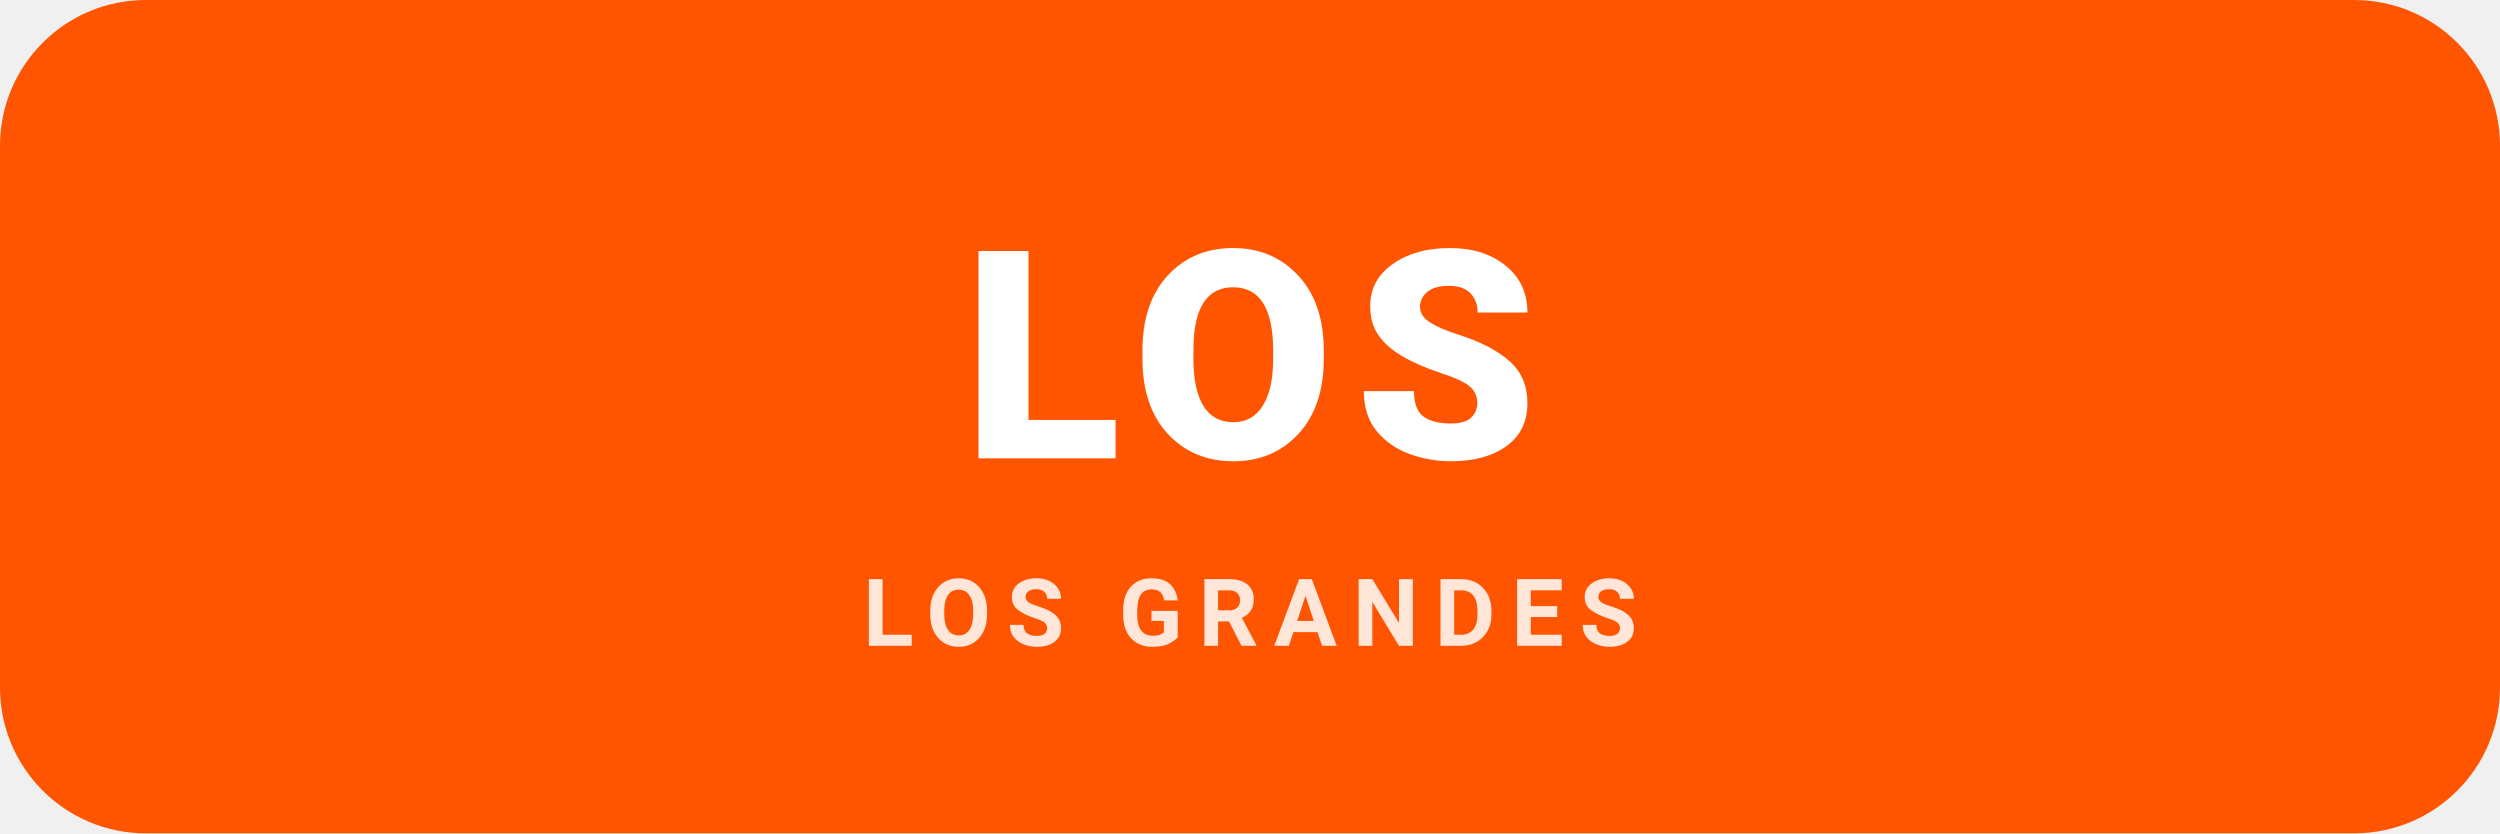
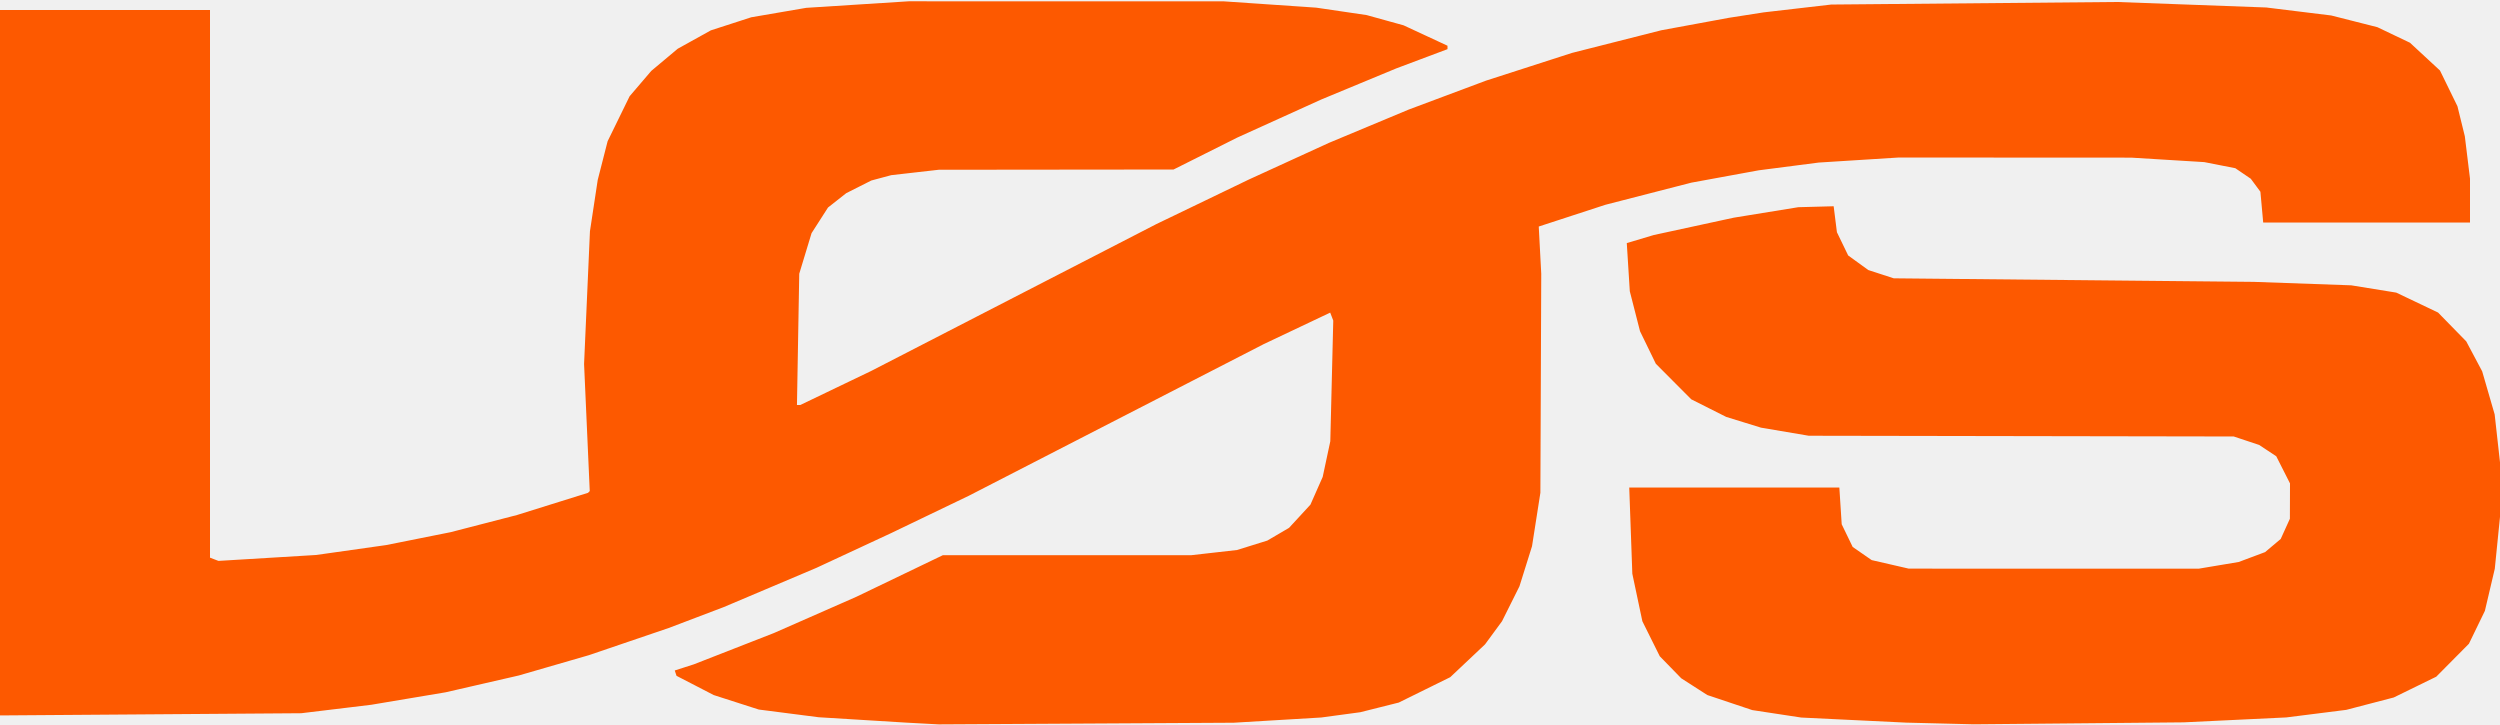
- <svg xmlns="http://www.w3.org/2000/svg" viewBox="0 0 240 80" width="240" height="80">
-   <rect width="240" height="80" rx="14" fill="#FF5500" />
-   <text x="120" y="44" font-family="-apple-system, BlinkMacSystemFont, 'Segoe UI', Roboto, Helvetica, Arial, sans-serif" font-size="28" font-weight="900" fill="#FFFFFF" text-anchor="middle" letter-spacing="2">LOS</text>
-   <text x="120" y="62" font-family="-apple-system, BlinkMacSystemFont, 'Segoe UI', Roboto, Helvetica, Arial, sans-serif" font-size="9" font-weight="700" fill="#FFFFFF" opacity="0.85" text-anchor="middle" letter-spacing="1.5">LOS GRANDES</text>
+ <svg xmlns="http://www.w3.org/2000/svg" width="1000" height="290" viewBox="0 0 1000 290">
+   <image width="1000" height="290" preserveAspectRatio="none" />
+   <path d="m369 289.401-6.5-.35-17.5-1.075-17.5-1.074-12-1.544-12-1.544-9-2.892-9-2.892-7.445-3.85-7.445-3.849-.357-1.07-.357-1.072 3.802-1.22 3.802-1.22 16-6.253 16-6.252 16.5-7.254 16.5-7.254 17.32-8.328 17.322-8.328 49.682-.002 49.683-.002 9.156-1.037 9.156-1.037 6.054-1.885 6.055-1.884 4.344-2.546 4.343-2.545 4.28-4.643 4.279-4.642 2.45-5.542 2.451-5.542 1.524-7.136 1.523-7.136.59-24.133.592-24.133-.612-1.595-.612-1.595-13.33 6.319-13.33 6.319L446.46 168l-58.96 30.318-15.5 7.451-15.5 7.452-15 6.975-15 6.975-18.5 7.832-18.5 7.831-11 4.18-11 4.181-16 5.446-16 5.446-14 4.055-14 4.055-14.629 3.362-14.628 3.362-14.872 2.494-14.871 2.495-14 1.69-14 1.691-60.25.441-60.25.441V4h84v219.063l1.69.649 1.691.648 19.56-1.185 19.559-1.186 14-1.983 14-1.983 12.89-2.58 12.888-2.578 13.252-3.427 13.25-3.426 14.211-4.44 14.211-4.44.348-.349.348-.348-1.134-25.417-1.134-25.417 1.174-26.55 1.174-26.551 1.556-10.266 1.556-10.265 1.978-7.735 1.978-7.734 4.401-9 4.402-9 4.325-5.064 4.326-5.064 5.293-4.436 5.293-4.436 6.626-3.678 6.627-3.678 8.08-2.616 8.081-2.615 11-1.89 11-1.888L343 1.827 363.5.519l63 .01 63 .01L508 1.8l18.5 1.262 10.074 1.484 10.073 1.485 7.39 2.048 7.39 2.047 8.787 4.083L579 18.29v1.374l-10.25 3.85-10.25 3.85-15 6.22-15 6.22-16.788 7.61-16.789 7.61-12.754 6.391-12.754 6.391-46.958.049-46.957.049-9.5 1.081-9.5 1.082-3.983 1.068-3.984 1.068-5.016 2.529-5.017 2.53-3.648 2.872-3.647 2.872-3.29 5.127-3.29 5.127-2.464 8.12-2.464 8.12-.456 26.25-.456 26.25h1.334l14.19-6.815 14.191-6.815 57-29.357 57-29.356 18.5-8.915 18.5-8.914 16.042-7.343 16.043-7.342 15.957-6.662L563.5 43.82 579 38.02l15.5-5.798 17.168-5.533 17.167-5.532 17.833-4.523 17.832-4.523L678 9.622l13.5-2.489 7-1.094 7-1.094L719 3.381l13.5-1.563 57.12-.514L846.74.79l29.88 1.102 29.88 1.102 12.997 1.598 12.996 1.598 9.224 2.34 9.225 2.34 6.525 3.114 6.525 3.115 6.002 5.556 6 5.556 3.493 7.144 3.493 7.145 1.475 6 1.475 6 1.035 8.474L988 71.448V89h-82.722l-.558-6.153-.558-6.153-1.923-2.597-1.923-2.597-3.094-2.107-3.094-2.108-6.203-1.22-6.203-1.22-14.61-.895-14.612-.896-46.5-.023-46.5-.024-16 1.009-16 1.008-12 1.55-12 1.55-13.5 2.473-13.5 2.474-17.165 4.419-17.164 4.419-13.336 4.35-13.335 4.352.5 9.444.5 9.445-.173 43.8-.173 43.8-1.675 10.7-1.675 10.7-2.507 8-2.507 8-3.492 6.998-3.492 6.998-3.39 4.62-3.392 4.619-6.963 6.569-6.963 6.568-10.3 5.077-10.298 5.077-7.693 1.932-7.693 1.931-7.807 1.055L528.5 287l-17.5 1.044-17.5 1.044-59 .333-59 .332zm407-.015-13.5-.334-21-1.016-21-1.017-9.803-1.493-9.804-1.493-8.985-3.01-8.985-3.01-5.211-3.348-5.212-3.347-4.296-4.41-4.296-4.408-3.482-7-3.481-7-2.007-9.5-2.008-9.5-.616-17.25-.617-17.25h84.04l.472 7.355.472 7.355 2.195 4.533 2.194 4.534 3.795 2.63 3.796 2.63 7.42 1.707 7.419 1.708 58 .01 58 .01 7.994-1.341 7.995-1.341 5.271-1.972 5.271-1.972 3.127-2.631 3.127-2.631 1.835-4.042 1.836-4.041.022-7.07.022-7.071-2.75-5.429-2.75-5.428-3.412-2.26-3.411-2.26-5.089-1.695-5.088-1.695-85-.148-85-.148-9.542-1.616-9.542-1.616-6.958-2.148-6.958-2.147-7-3.522-7-3.523-7.083-7.112-7.083-7.112-3.161-6.5-3.161-6.5-2.047-8-2.046-8-.603-9.633-.604-9.632 5.394-1.611 5.394-1.611 16-3.47 16-3.469 12.9-2.097 12.9-2.096 7.082-.19 7.082-.191.652 5.195.652 5.194 2.249 4.646 2.248 4.645 4.031 2.92 4.031 2.92 5.087 1.653 5.086 1.653 72 .71 72 .709 19.5.692 19.5.692 9 1.457 9 1.457 8.361 3.986 8.361 3.986 5.64 5.77 5.638 5.769 3.19 6 3.19 6 2.49 8.597 2.492 8.597 1.07 9.586 1.068 9.587v21.867l-1.043 10.356-1.042 10.356-1.98 8.422-1.98 8.423-3.194 6.577-3.194 6.578-6.534 6.588-6.533 6.587-8.5 4.158-8.5 4.158-9.5 2.475-9.5 2.476-12 1.516-12 1.515-20.5.982-20.5.982-42 .392-42 .39z" style="fill:#fd5900" />
</svg>
